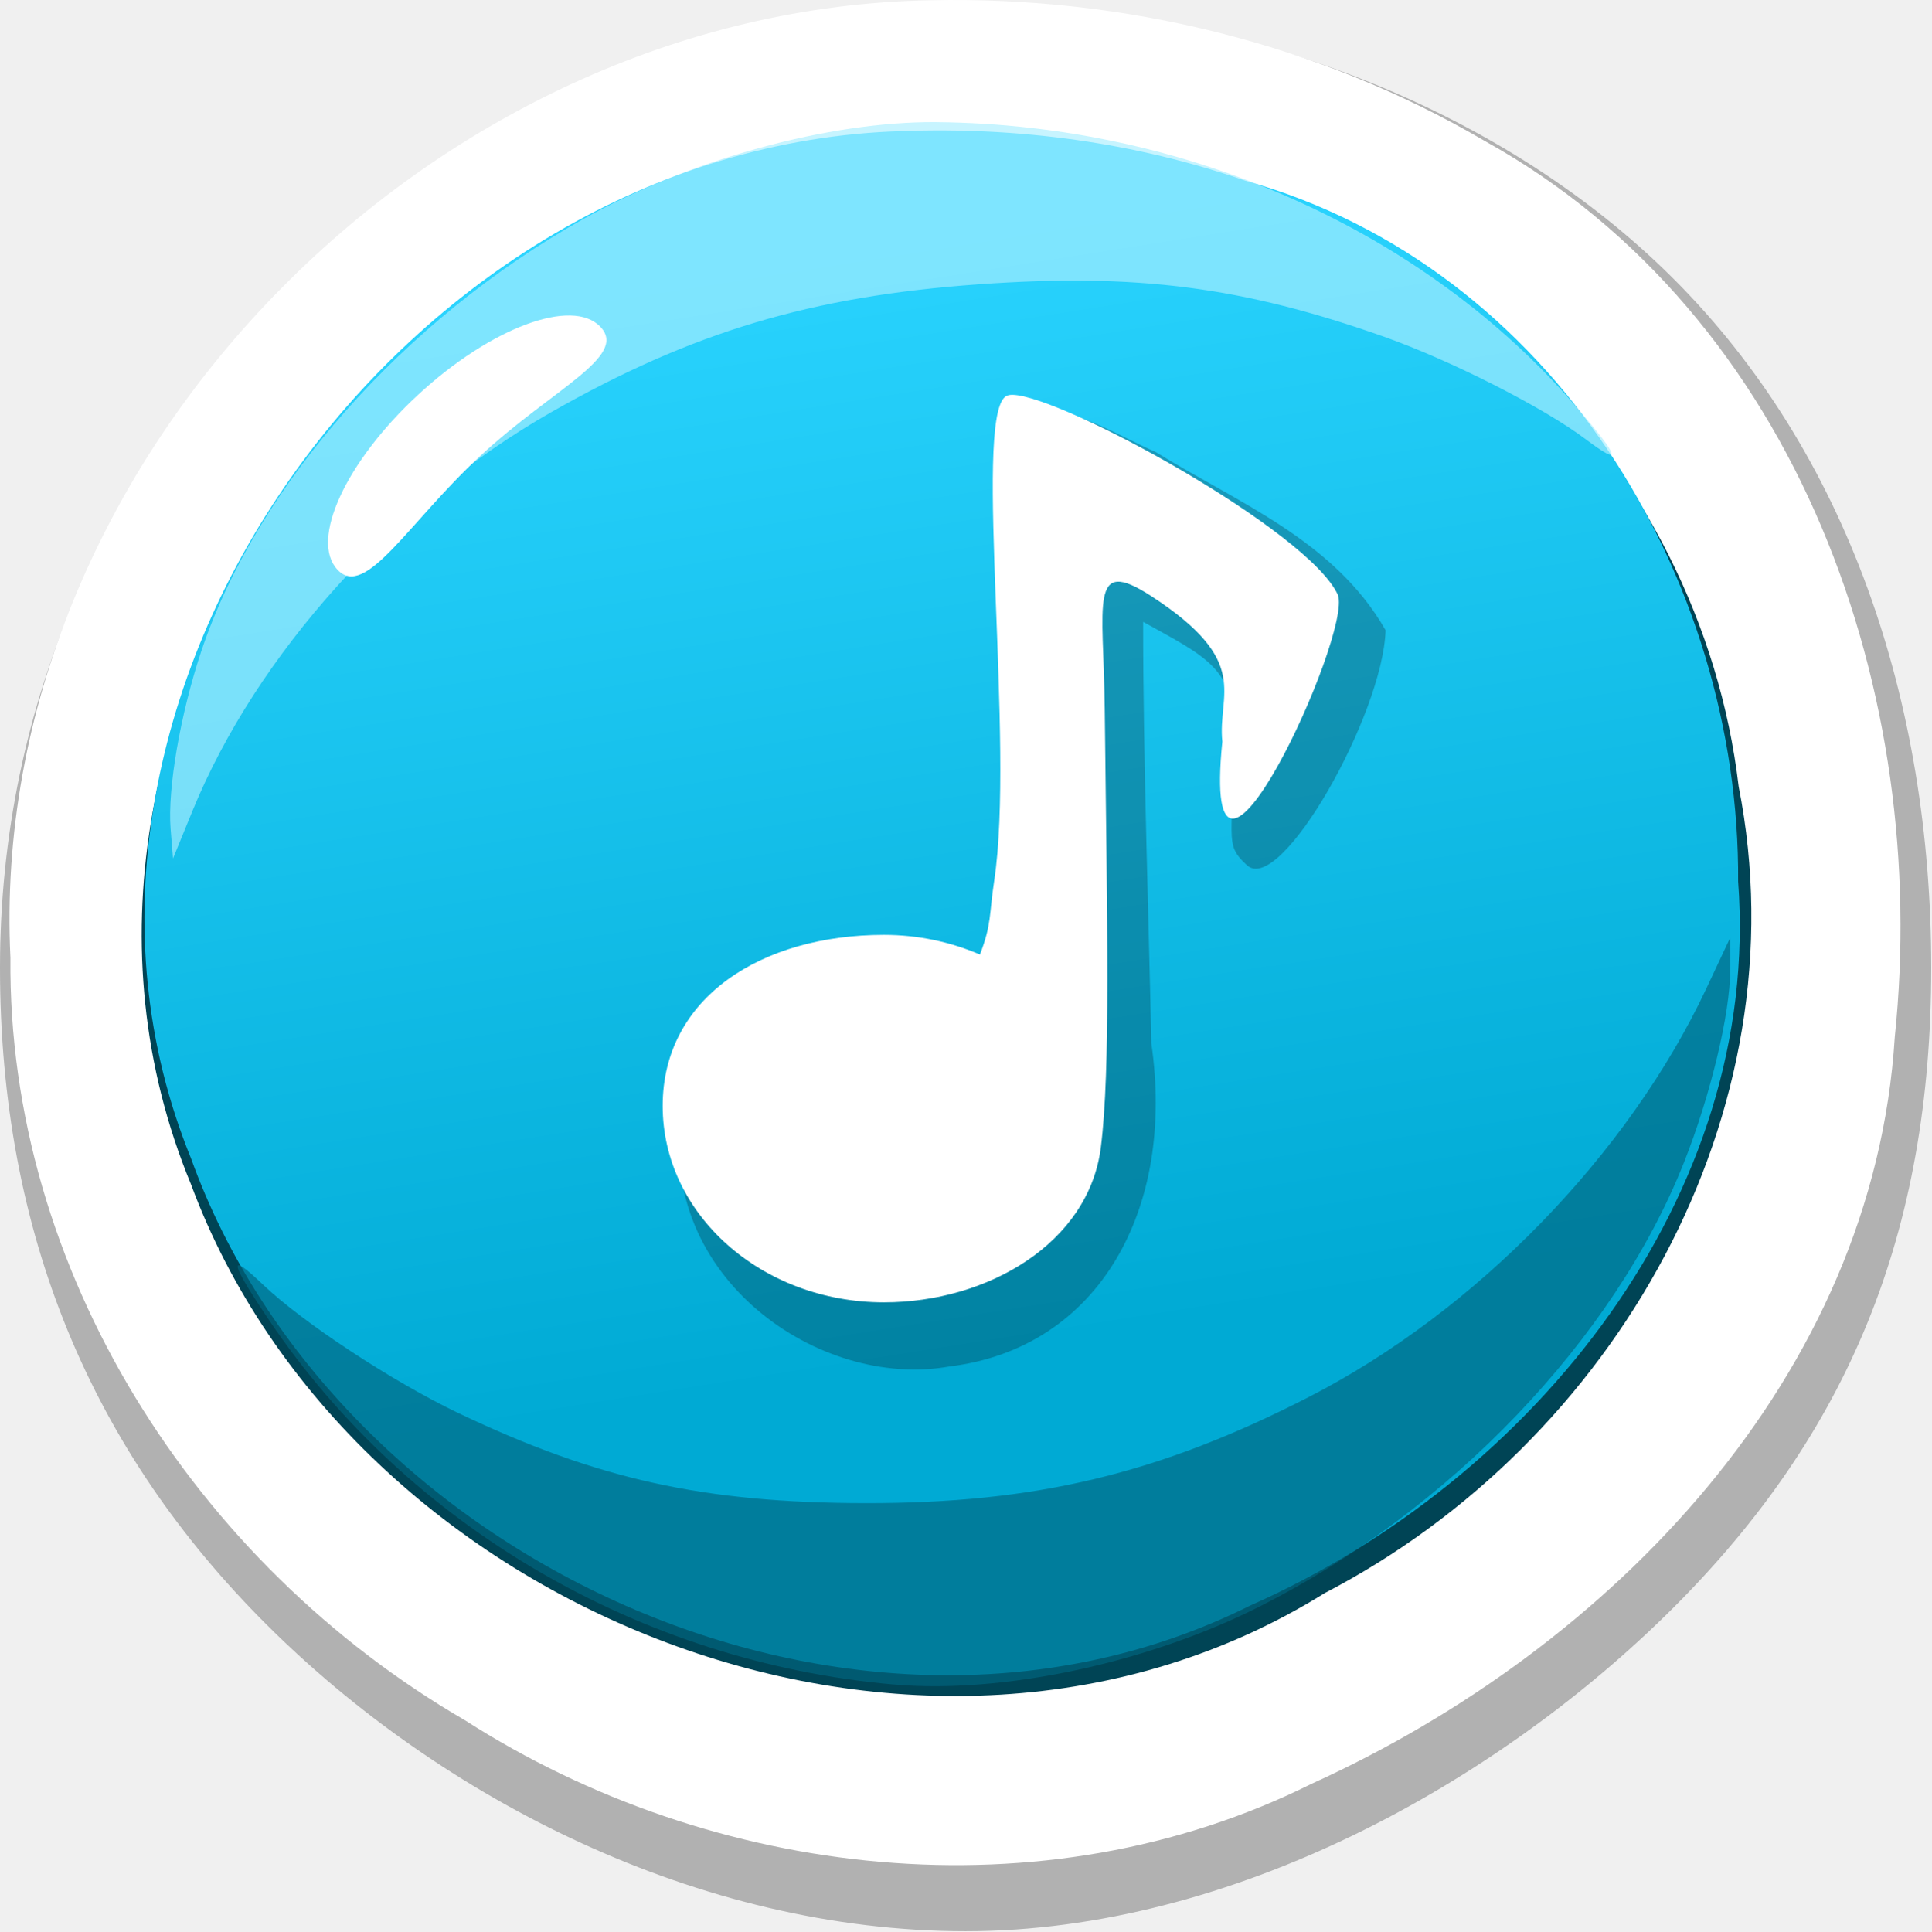
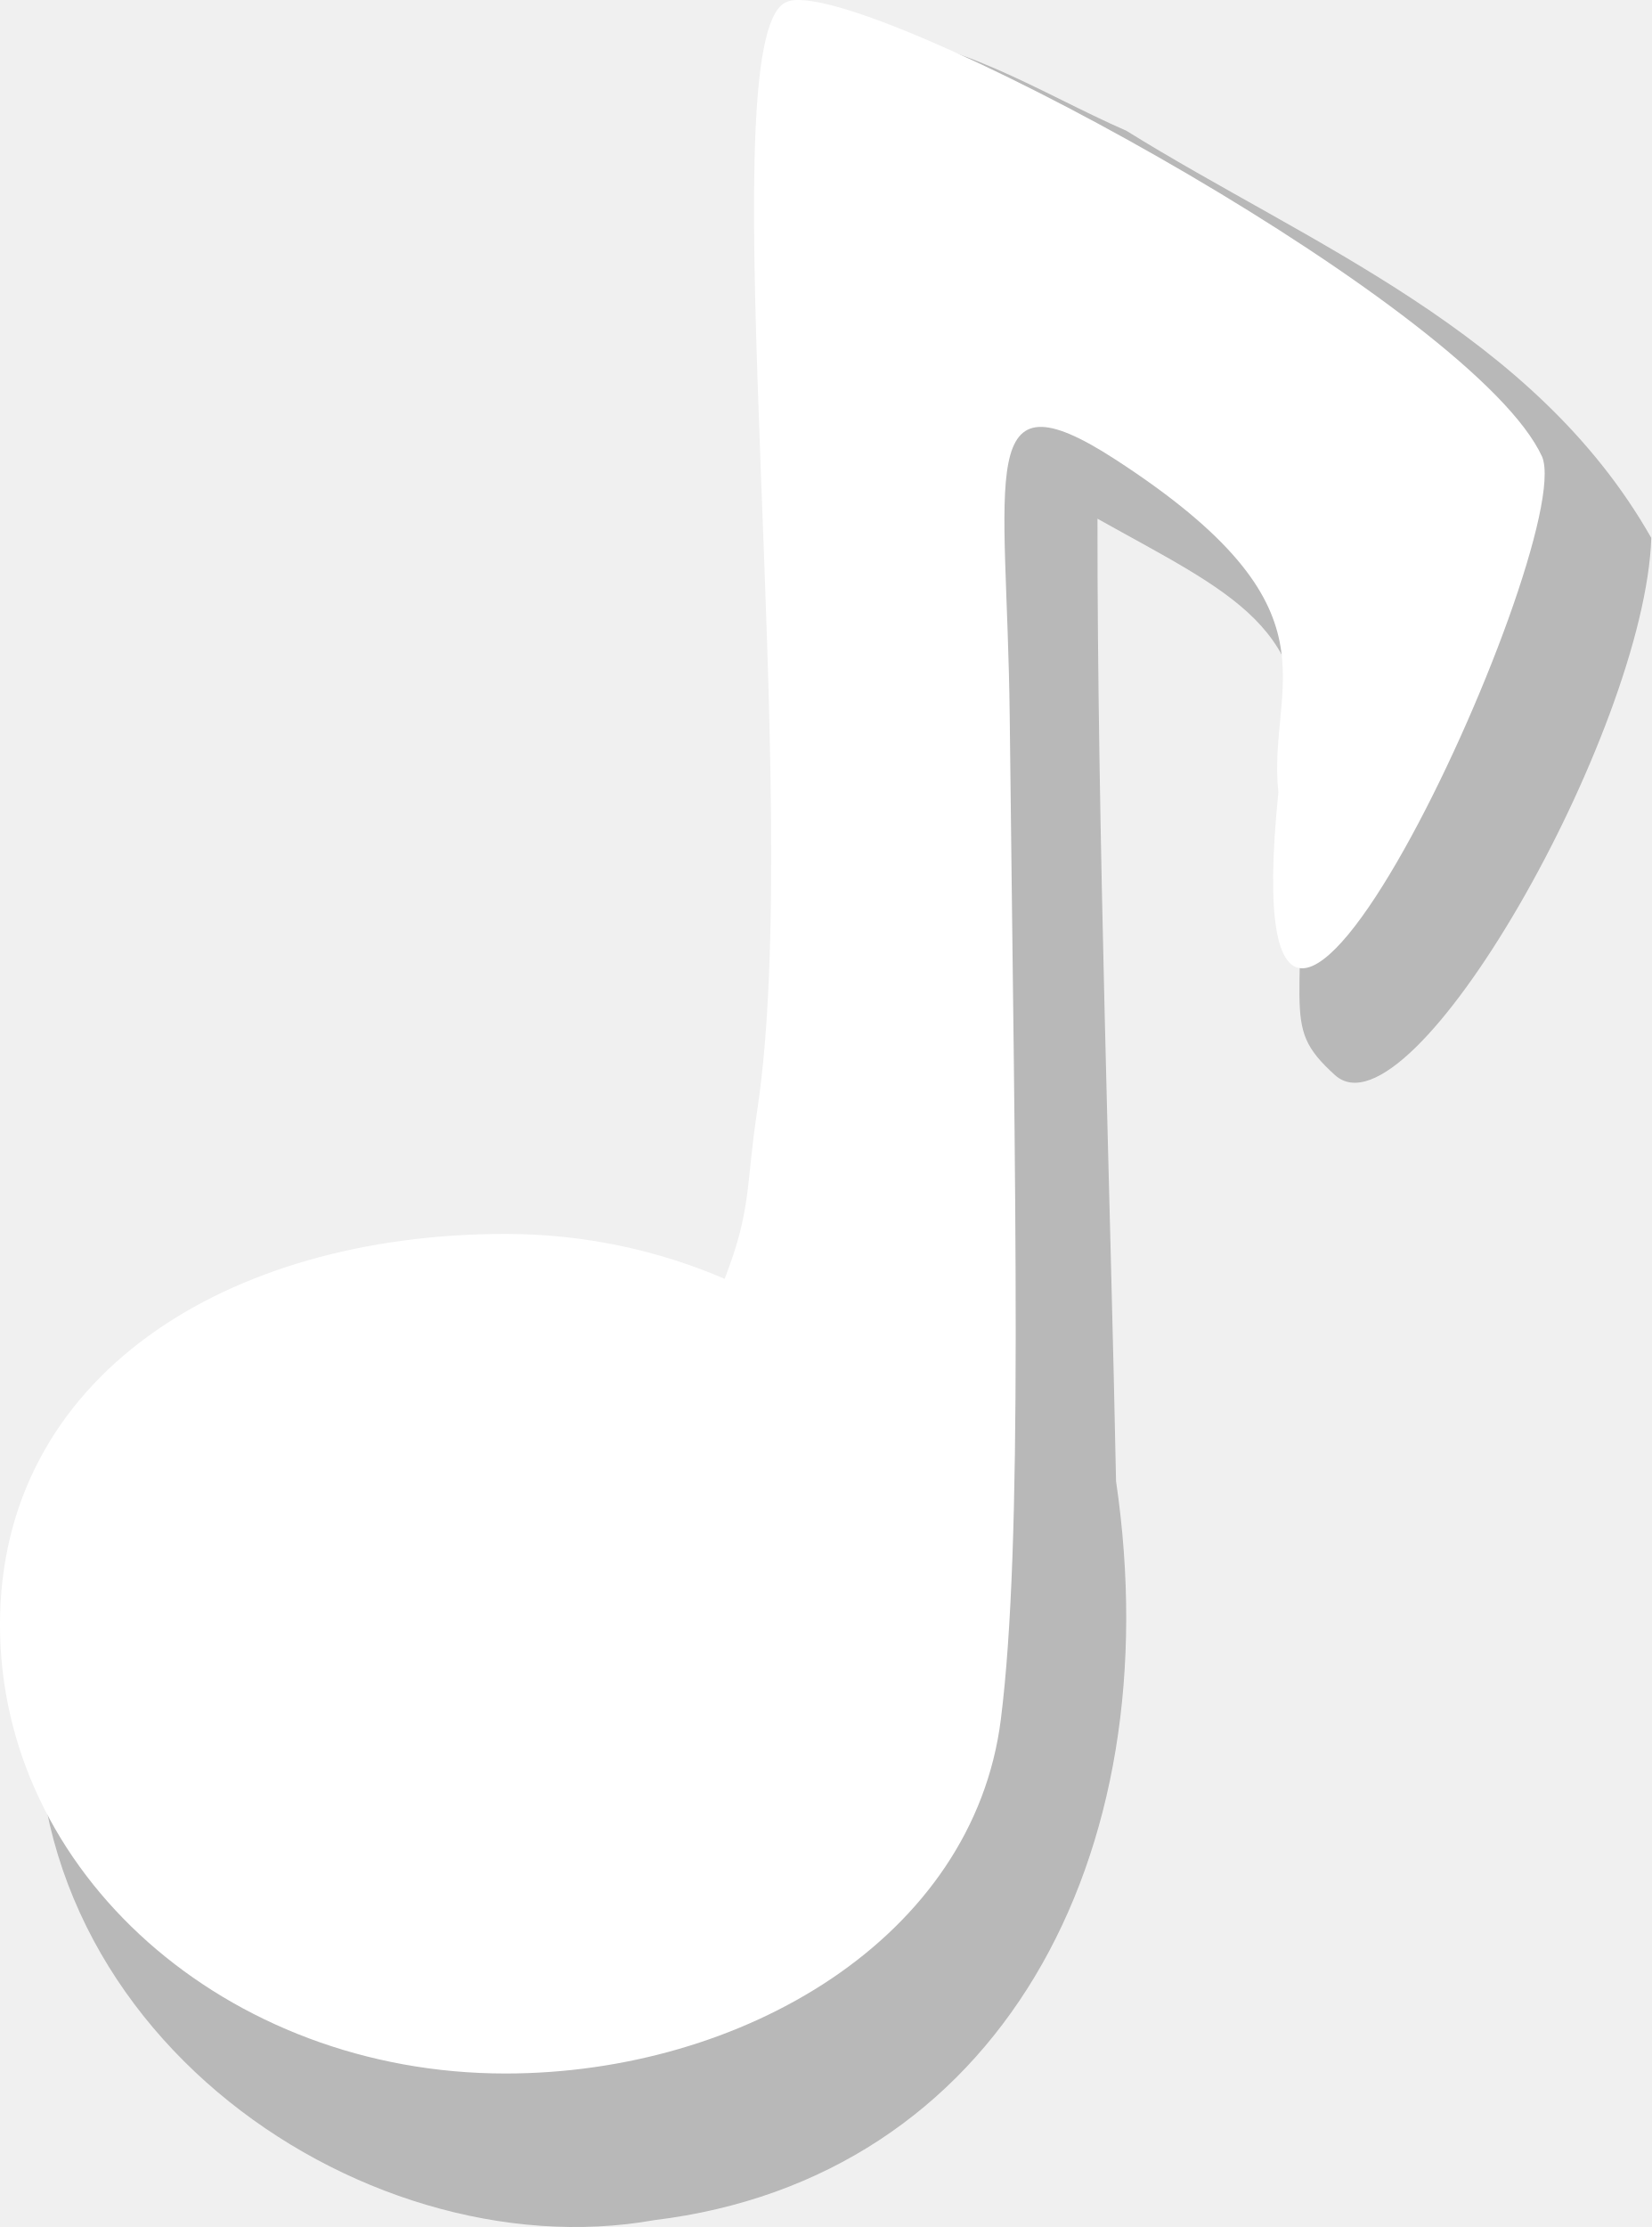
- <svg xmlns="http://www.w3.org/2000/svg" xmlns:xlink="http://www.w3.org/1999/xlink" width="74.619" height="74.619" id="svg2" version="1.1" xml:space="preserve">
+ <svg xmlns="http://www.w3.org/2000/svg" width="27.931" height="37.661" id="svg2" version="1.1" xml:space="preserve">
  <defs id="defs4">
-     <linearGradient id="linearGradient4799">
-       <stop id="stop4801" offset="0" style="stop-color:#00aad4;stop-opacity:1" />
-       <stop id="stop4803" offset="1" style="stop-color:#2ad4ff;stop-opacity:1" />
+     <linearGradient id="swatch9470">
+       <stop style="stop-color:#000000;stop-opacity:1;" offset="0" id="stop9470" />
    </linearGradient>
-     <linearGradient xlink:href="#linearGradient4799" id="linearGradient5091" gradientUnits="userSpaceOnUse" gradientTransform="matrix(0.5099892,0,0,0.4979743,-29.64913,98.70829)" x1="205.636" y1="522.62" x2="191.517" y2="435.456" />
+     <linearGradient id="swatch9468">
+       <stop style="stop-color:#000000;stop-opacity:1;" offset="0" id="stop9468" />
+     </linearGradient>
+     <linearGradient id="swatch9466">
+       <stop style="stop-color:#000000;stop-opacity:1;" offset="0" id="stop9466" />
+     </linearGradient>
+     <linearGradient id="swatch9465">
+       <stop style="stop-color:#000000;stop-opacity:1;" offset="0" id="stop9465" />
+     </linearGradient>
+     <linearGradient id="swatch9463">
+       <stop style="stop-color:#ffffff;stop-opacity:1;" offset="0" id="stop9463" />
+     </linearGradient>
+     <linearGradient id="swatch9458">
+       <stop style="stop-color:#000000;stop-opacity:1;" offset="0" id="stop9458" />
+     </linearGradient>
  </defs>
-   <g id="layer1" transform="translate(-303.7027,-504.1511)">
-     <g id="g5055" transform="translate(263.4776,198.0064)">
-       <path id="path5057" d="m 114.844,343.539 c 0,10.279 -3.223,18 -9.974,24.736 -6.752,6.736 -17.033,12.488 -27.335,12.488 -10.303,0 -20.266,-5.118 -27.018,-11.854 -6.752,-6.736 -10.292,-15.091 -10.292,-25.371 0,-10.279 4.176,-19.268 10.928,-26.005 6.752,-6.736 16.079,-11.22 26.382,-11.22 10.303,0 20.584,3.849 27.335,10.586 6.752,6.736 9.974,16.36 9.974,26.639 z" style="opacity:0.266;fill:#020202;fill-opacity:1;stroke:none" />
-       <path id="path5059" d="m 76.185,306.155 c -9.683,0.164 -18.804,4.62 -25.389,11.432 -6.585,6.812 -10.633,15.979 -10.168,25.566 -0.115,12.081 7.143,23.408 17.552,29.454 9.611,6.162 22.347,7.627 32.723,2.46 11.594,-5.261 21.721,-15.754 22.533,-28.856 1.381,-13.179 -3.659,-27.857 -15.841,-34.619 -6.411,-3.77 -13.967,-5.601 -21.409,-5.437 z" style="fill:#ffffff;fill-opacity:1;stroke:none" />
-       <path style="fill:#004455;fill-opacity:1;stroke:none" d="m 75.202,311.648 c -19.124,0.328 -35.133,22.033 -27.602,40.246 6.136,16.565 28.344,25.444 43.822,15.798 11.188,-5.813 18.479,-18.531 15.983,-31.155 -1.482,-12.59 -12.015,-23.037 -24.653,-24.418 -2.489,-0.408 -5.017,-0.589 -7.549,-0.471 z" id="path5061" />
-       <path id="path5063" d="m 75.064,311.21 c -19.181,0.558 -34.667,22.011 -27.455,39.702 5.557,15.422 25.613,24.902 40.921,17.269 10.986,-4.863 19.769,-15.834 18.854,-27.98 0.08,-11.681 -7.157,-23.745 -19.045,-27.077 -4.258,-1.479 -8.769,-2.081 -13.276,-1.914 z" style="fill:url(#linearGradient5091);fill-opacity:1;stroke:none" />
-       <path id="path5065" d="m 74.748,371.231 c -9.766,-0.863 -18.75,-6.103 -24.12,-14.068 -1.543,-2.29 -1.617,-2.696 -0.251,-1.391 1.549,1.48 5.027,3.766 7.58,4.982 5.352,2.549 9.466,3.458 15.686,3.469 6.595,0.011 11.372,-1.132 17.168,-4.108 6.447,-3.31 12.333,-9.362 15.348,-15.784 l 0.924,-1.967 -0.005,1.271 c -0.006,1.697 -0.763,4.844 -1.787,7.427 -2.711,6.839 -9.03,13.447 -16.419,17.168 -4.33,2.181 -9.932,3.371 -14.125,3 z" style="opacity:0.657;fill:#006680;fill-opacity:1;stroke:none" />
-       <path style="opacity:0.657;fill:#aaeeff;fill-opacity:1;stroke:none" d="m 76.411,310.864 c 9.643,0.081 18.854,4.182 24.728,11.009 1.689,1.962 1.792,2.325 0.352,1.241 -1.632,-1.229 -5.218,-3.05 -7.814,-3.967 -5.443,-1.924 -9.547,-2.453 -15.647,-2.017 -6.468,0.463 -11.065,1.84 -16.521,4.949 -6.069,3.459 -11.378,9.36 -13.844,15.39 l -0.756,1.847 -0.093,-1.151 c -0.124,-1.537 0.378,-4.44 1.184,-6.853 2.135,-6.387 7.827,-12.822 14.788,-16.72 4.08,-2.285 9.482,-3.764 13.622,-3.729 z" id="path5067" />
-       <path id="path5069" d="m 63.423,318.773 c 1.084,1.144 -1.823,2.381 -4.627,4.974 -2.804,2.593 -4.444,5.559 -5.528,4.414 -1.084,-1.144 0.311,-4.174 3.115,-6.766 2.804,-2.593 5.956,-3.767 7.04,-2.622 z" style="fill:#ffffff;fill-opacity:1;stroke:none" />
-     </g>
+   <g id="layer1" transform="translate(-329.3075,-519.4062)">
    <g id="g4609" transform="matrix(0.4338025,0,0,0.4907412,66.95736,403.4718)">
      <path id="path4605" d="m 638.25,237.469 c -4.76,1.716 -2.642,8.525 -3.156,12.375 0.067,10.139 1.794,21.648 -0.625,31.062 -10.314,-2.718 -25.212,0.169 -28.031,11.969 -2.128,12.898 12.325,21.69 23.844,19.875 13.398,-1.437 20.169,-12.463 18.005,-25.465 -0.204,-9.321 -0.735,-22.495 -0.724,-33.167 5.195,2.573 8.565,3.736 7.768,8.737 0.577,8.372 -0.788,8.607 1.49,10.434 2.972,2.383 12.091,-11.839 12.337,-18.509 -4.571,-7.111 -13.369,-10.129 -20.469,-14.031 -3.36,-1.294 -6.758,-3.311 -10.438,-3.281 z" style="opacity:0.236;fill:#000000;fill-opacity:1;stroke:none" />
      <path id="path4585" d="m 635.94,236.244 c -0.296,-0.006 -0.527,0.043 -0.699,0.178 -2.751,2.144 0.892,27.346 -0.942,38.066 -0.459,2.68 -0.217,3.411 -1.273,5.824 -2.591,-0.983 -5.478,-1.547 -8.549,-1.547 -10.888,0 -19.709,4.92 -19.709,13.466 0,8.546 8.822,15.466 19.709,15.466 9.239,0 18.242,-4.661 19.318,-12.201 0.872,-6.114 0.559,-17.644 0.346,-34.568 -0.105,-8.302 -1.407,-12.019 4.122,-8.85 9.057,5.191 5.896,7.719 6.354,11.471 -2.021,17.636 11.655,-8.515 10.288,-11.559 -2.579,-5.025 -24.523,-15.667 -28.966,-15.746 z" style="fill:#ffffff;fill-opacity:1;stroke:none" />
    </g>
  </g>
</svg>
